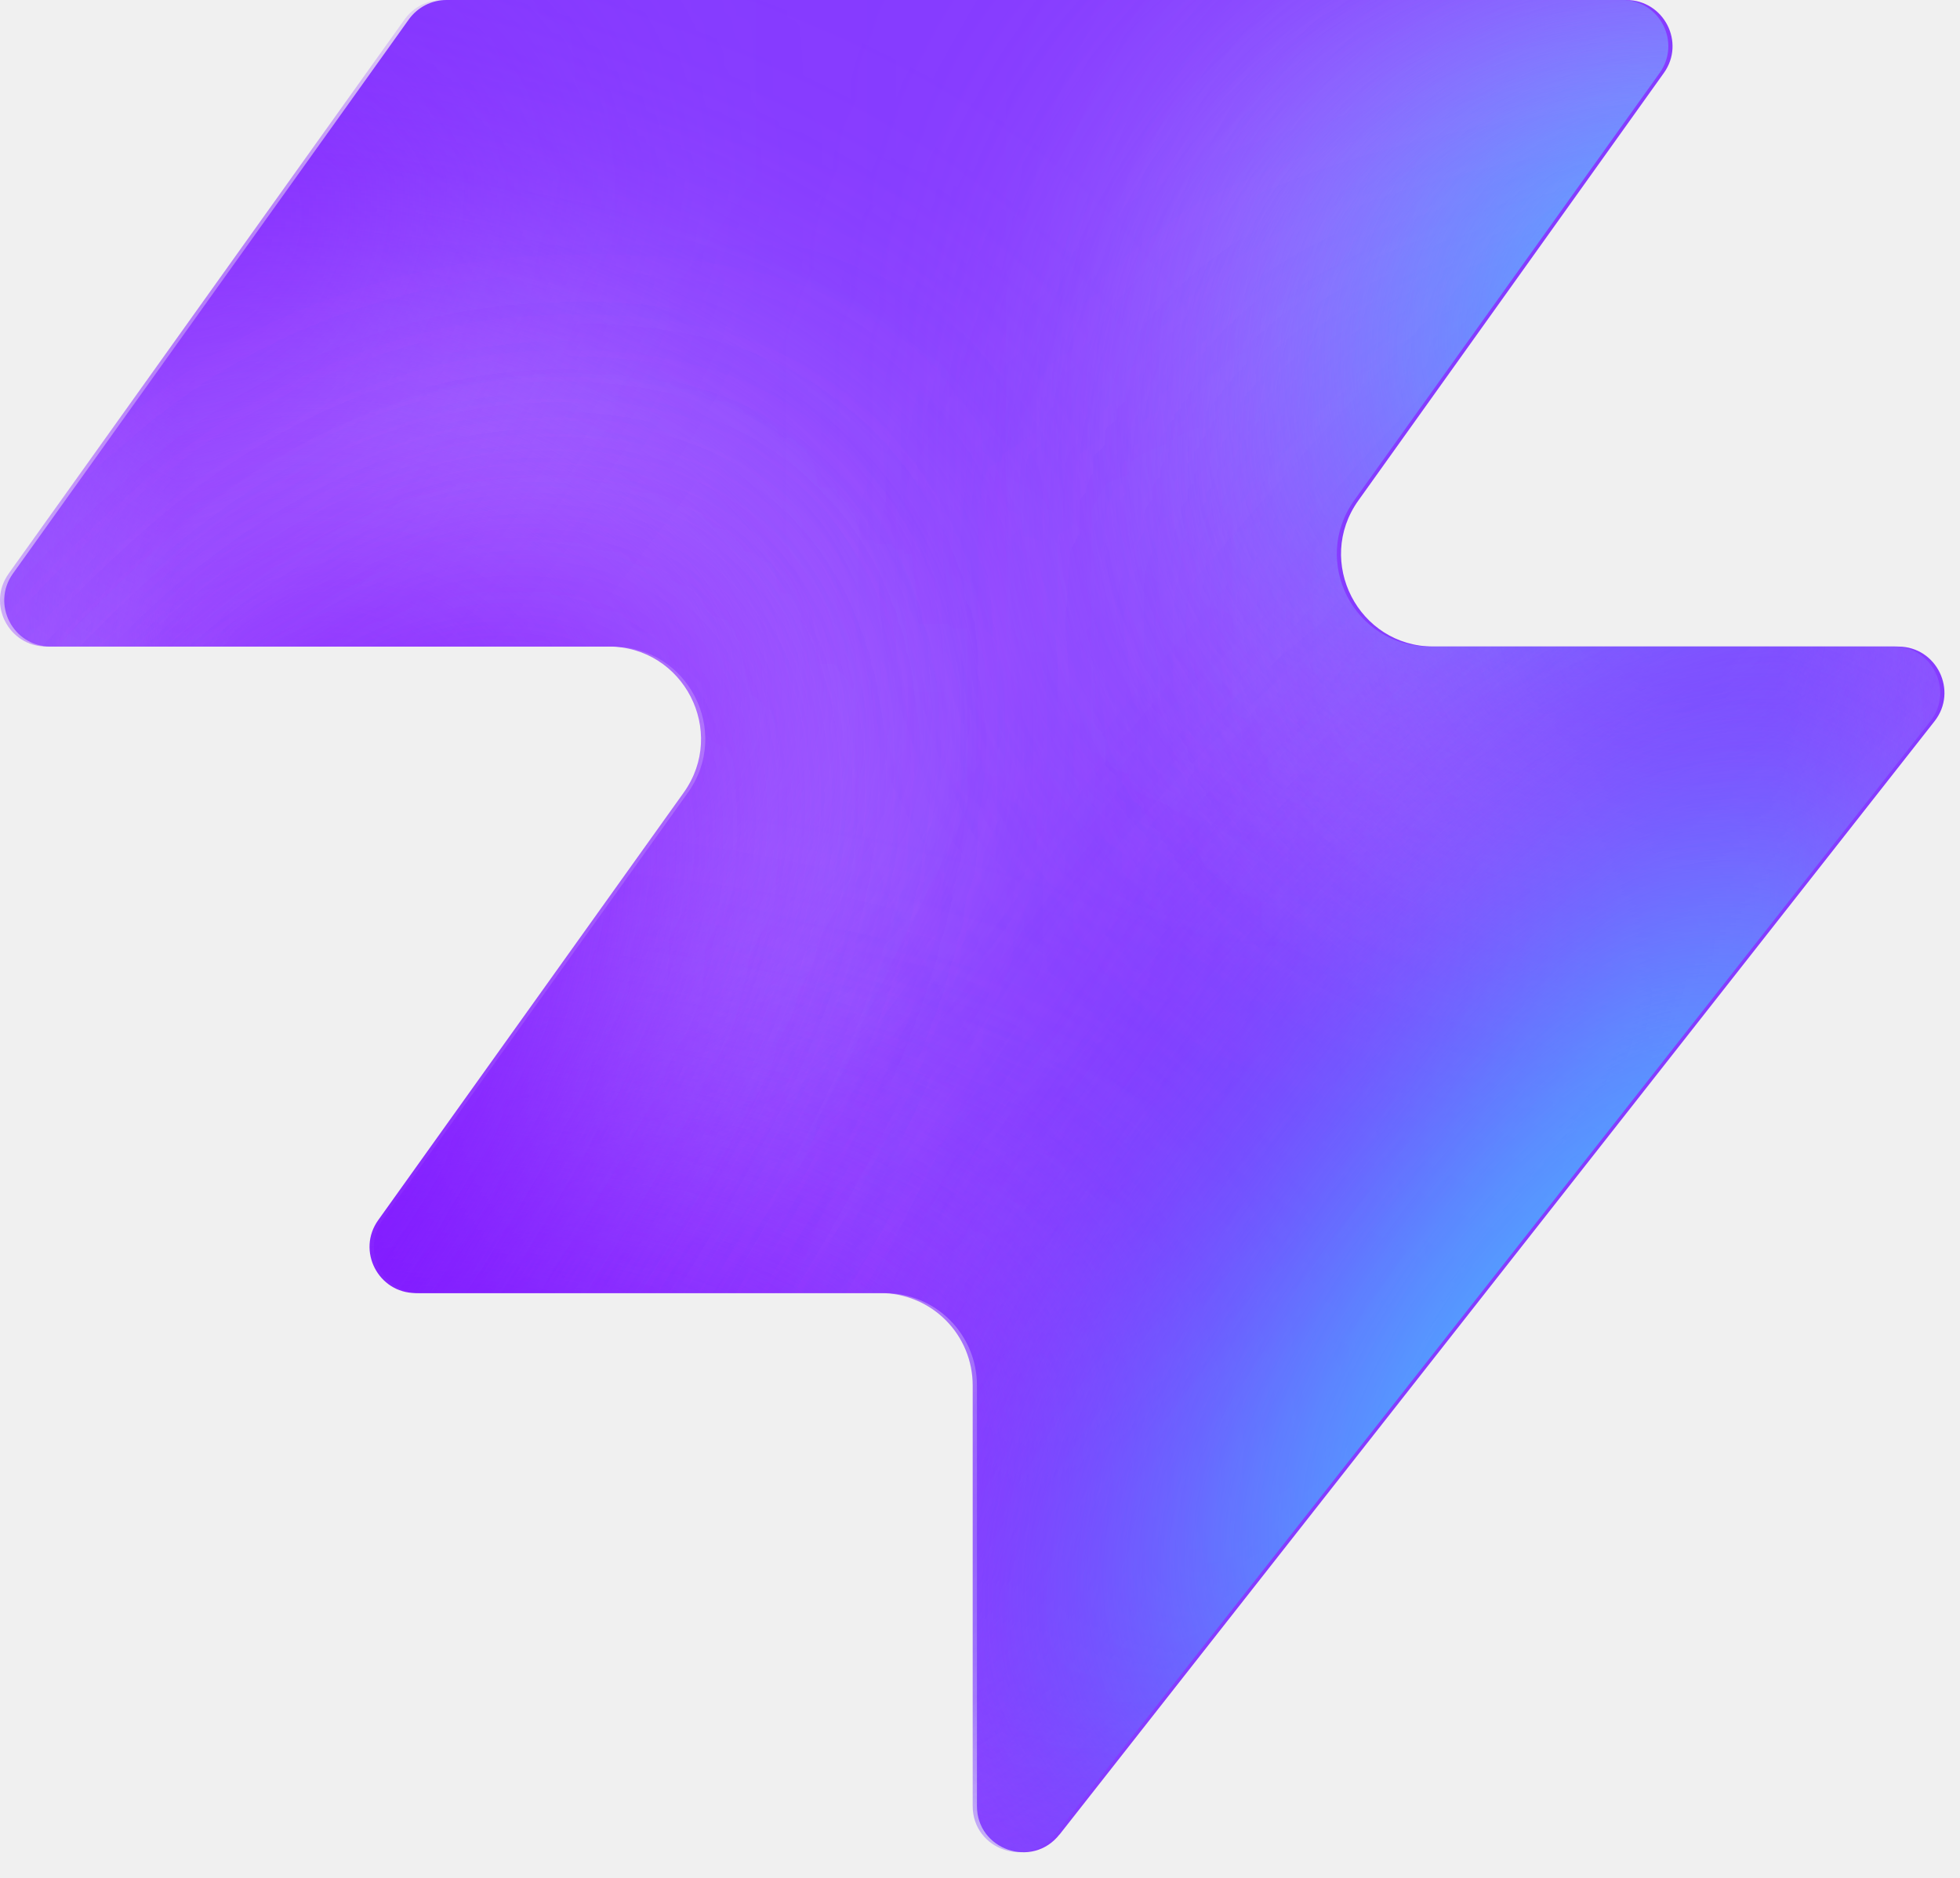
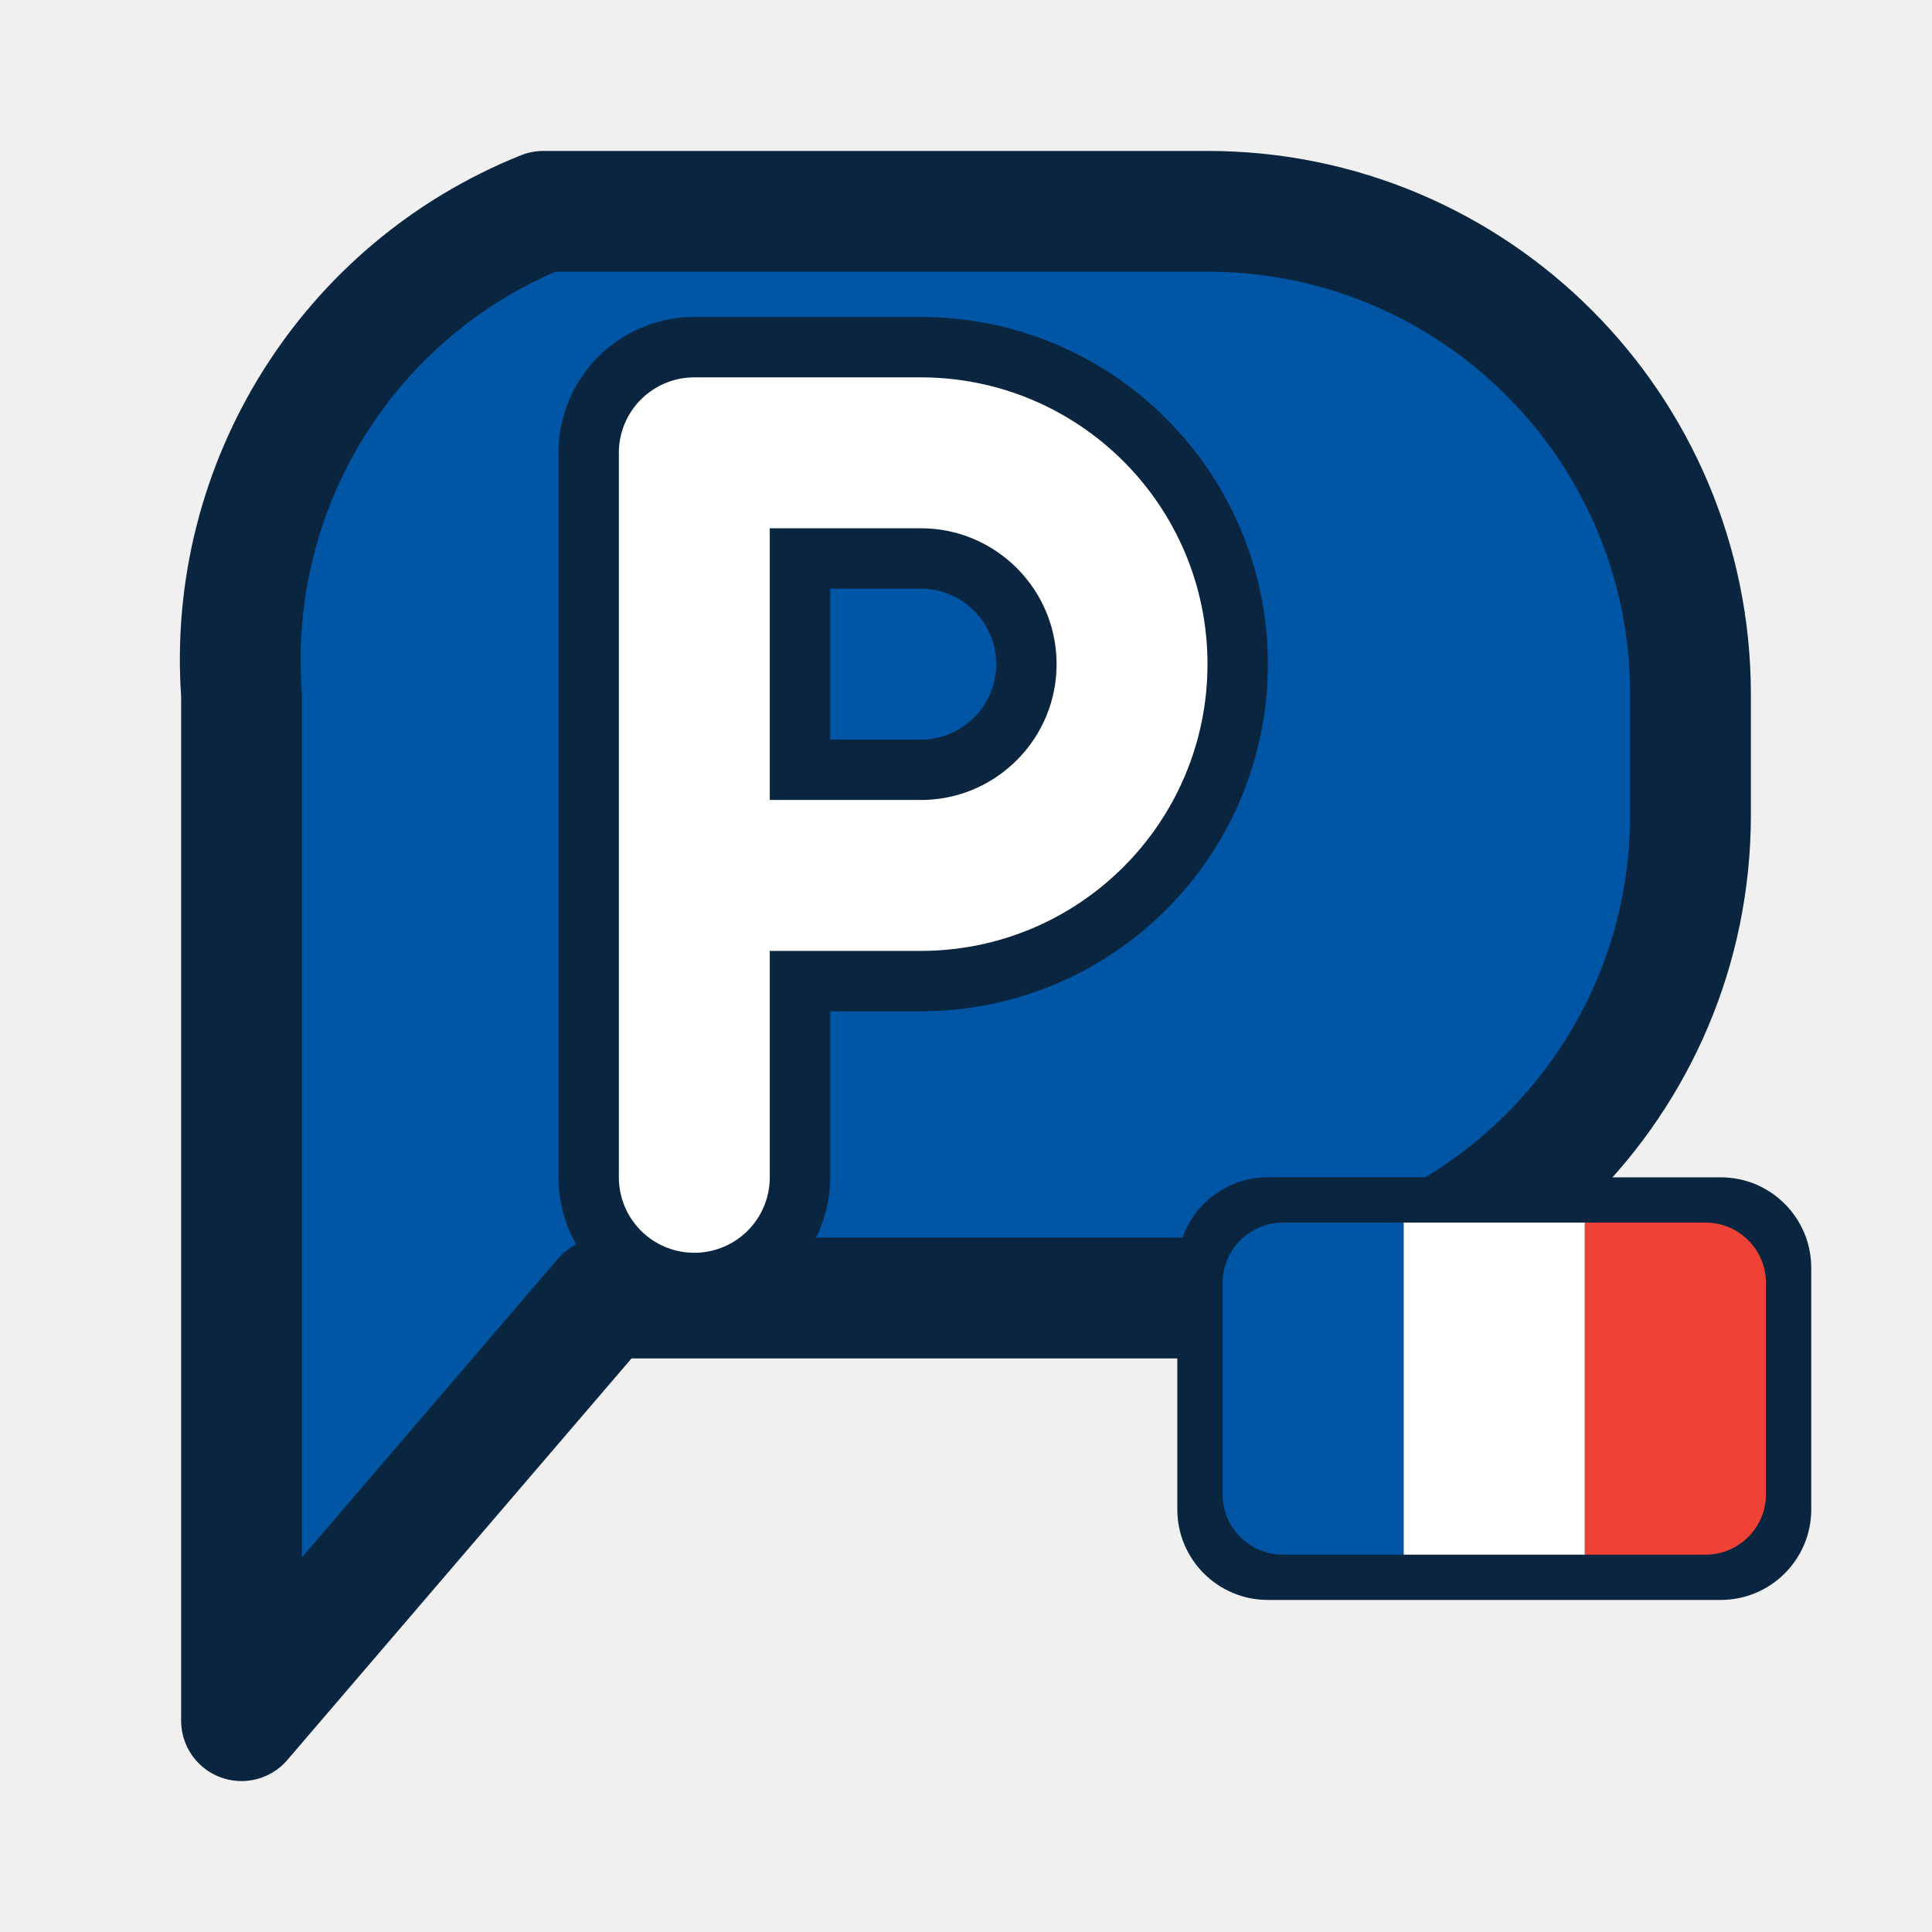
- <svg xmlns="http://www.w3.org/2000/svg" width="48" height="46" fill="none" viewBox="0 0 48 46">
-   <path fill="#863bff" d="M25.946 44.938c-.664.845-2.021.375-2.021-.698V33.937a2.26 2.26 0 0 0-2.262-2.262H10.287c-.92 0-1.456-1.04-.92-1.788l7.48-10.471c1.07-1.497 0-3.578-1.842-3.578H1.237c-.92 0-1.456-1.04-.92-1.788L10.013.474c.214-.297.556-.474.92-.474h28.894c.92 0 1.456 1.04.92 1.788l-7.48 10.471c-1.07 1.498 0 3.579 1.842 3.579h11.377c.943 0 1.473 1.088.89 1.83L25.947 44.94z" style="fill:#863bff;fill:color(display-p3 .525 .23 1);fill-opacity:1" />
-   <mask id="a" width="48" height="46" x="0" y="0" maskUnits="userSpaceOnUse" style="mask-type:alpha">
-     <path fill="#000" d="M25.842 44.938c-.664.844-2.021.375-2.021-.698V33.937a2.26 2.26 0 0 0-2.262-2.262H10.183c-.92 0-1.456-1.04-.92-1.788l7.48-10.471c1.07-1.498 0-3.579-1.842-3.579H1.133c-.92 0-1.456-1.04-.92-1.787L9.91.473c.214-.297.556-.474.92-.474h28.894c.92 0 1.456 1.04.92 1.788l-7.48 10.471c-1.07 1.498 0 3.578 1.842 3.578h11.377c.943 0 1.473 1.088.89 1.832L25.843 44.94z" style="fill:#000;fill-opacity:1" />
-   </mask>
-   <g mask="url(#a)">
-     <g filter="url(#b)">
-       <ellipse cx="5.508" cy="14.704" fill="#ede6ff" rx="5.508" ry="14.704" style="fill:#ede6ff;fill:color(display-p3 .927 .903 1);fill-opacity:1" transform="matrix(.00324 1 1 -.00324 -4.47 31.516)" />
+ <svg xmlns="http://www.w3.org/2000/svg" viewBox="0 0 64 64" width="64" height="64">
+   <g transform="translate(-4 1)">
+     <path d="M22 6h22a16 16 0 0 1 16 16v4a16 16 0 0 1-16 16H24l-12 14V22A16 16 0 0 1 22 6Z" fill="#0055A4" stroke="#0A2540" stroke-width="4" stroke-linejoin="round" stroke-linecap="round" />
+     <g fill="none" stroke-linecap="round" stroke-linejoin="round">
+       <path d="M27 38V14h7.5a7 7 0 0 1 0 14H27" stroke="#0A2540" stroke-width="9" />
+       <path d="M27 38V14h7.5a7 7 0 0 1 0 14H27" stroke="#ffffff" stroke-width="5" />
    </g>
-     <g filter="url(#c)">
-       <ellipse cx="10.399" cy="29.851" fill="#ede6ff" rx="10.399" ry="29.851" style="fill:#ede6ff;fill:color(display-p3 .927 .903 1);fill-opacity:1" transform="matrix(.00324 1 1 -.00324 -39.328 7.883)" />
-     </g>
-     <g filter="url(#d)">
-       <ellipse cx="5.508" cy="30.487" fill="#7e14ff" rx="5.508" ry="30.487" style="fill:#7e14ff;fill:color(display-p3 .492 .077 1);fill-opacity:1" transform="rotate(89.814 -25.913 -14.639)scale(1 -1)" />
-     </g>
-     <g filter="url(#e)">
-       <ellipse cx="5.508" cy="30.599" fill="#7e14ff" rx="5.508" ry="30.599" style="fill:#7e14ff;fill:color(display-p3 .492 .077 1);fill-opacity:1" transform="rotate(89.814 -32.644 -3.334)scale(1 -1)" />
-     </g>
-     <g filter="url(#f)">
-       <ellipse cx="5.508" cy="30.599" fill="#7e14ff" rx="5.508" ry="30.599" style="fill:#7e14ff;fill:color(display-p3 .492 .077 1);fill-opacity:1" transform="matrix(.00324 1 1 -.00324 -34.34 30.47)" />
-     </g>
-     <g filter="url(#g)">
-       <ellipse cx="14.072" cy="22.078" fill="#ede6ff" rx="14.072" ry="22.078" style="fill:#ede6ff;fill:color(display-p3 .927 .903 1);fill-opacity:1" transform="rotate(93.35 24.506 48.493)scale(-1 1)" />
-     </g>
-     <g filter="url(#h)">
-       <ellipse cx="3.47" cy="21.501" fill="#7e14ff" rx="3.47" ry="21.501" style="fill:#7e14ff;fill:color(display-p3 .492 .077 1);fill-opacity:1" transform="rotate(89.009 28.708 47.59)scale(-1 1)" />
-     </g>
-     <g filter="url(#i)">
-       <ellipse cx="3.47" cy="21.501" fill="#7e14ff" rx="3.47" ry="21.501" style="fill:#7e14ff;fill:color(display-p3 .492 .077 1);fill-opacity:1" transform="rotate(89.009 28.708 47.59)scale(-1 1)" />
-     </g>
-     <g filter="url(#j)">
-       <ellipse cx=".387" cy="8.972" fill="#7e14ff" rx="4.407" ry="29.108" style="fill:#7e14ff;fill:color(display-p3 .492 .077 1);fill-opacity:1" transform="rotate(39.51 .387 8.972)" />
-     </g>
-     <g filter="url(#k)">
-       <ellipse cx="47.523" cy="-6.092" fill="#7e14ff" rx="4.407" ry="29.108" style="fill:#7e14ff;fill:color(display-p3 .492 .077 1);fill-opacity:1" transform="rotate(37.892 47.523 -6.092)" />
-     </g>
-     <g filter="url(#l)">
-       <ellipse cx="41.412" cy="6.333" fill="#47bfff" rx="5.971" ry="9.665" style="fill:#47bfff;fill:color(display-p3 .28 .748 1);fill-opacity:1" transform="rotate(37.892 41.412 6.333)" />
-     </g>
-     <g filter="url(#m)">
-       <ellipse cx="-1.879" cy="38.332" fill="#7e14ff" rx="4.407" ry="29.108" style="fill:#7e14ff;fill:color(display-p3 .492 .077 1);fill-opacity:1" transform="rotate(37.892 -1.88 38.332)" />
-     </g>
-     <g filter="url(#n)">
-       <ellipse cx="-1.879" cy="38.332" fill="#7e14ff" rx="4.407" ry="29.108" style="fill:#7e14ff;fill:color(display-p3 .492 .077 1);fill-opacity:1" transform="rotate(37.892 -1.88 38.332)" />
-     </g>
-     <g filter="url(#o)">
-       <ellipse cx="35.651" cy="29.907" fill="#7e14ff" rx="4.407" ry="29.108" style="fill:#7e14ff;fill:color(display-p3 .492 .077 1);fill-opacity:1" transform="rotate(37.892 35.651 29.907)" />
-     </g>
-     <g filter="url(#p)">
-       <ellipse cx="38.418" cy="32.4" fill="#47bfff" rx="5.971" ry="15.297" style="fill:#47bfff;fill:color(display-p3 .28 .748 1);fill-opacity:1" transform="rotate(37.892 38.418 32.4)" />
+     <g transform="translate(43 38)">
+       <rect x="0" y="0" width="21" height="14" rx="3" fill="#0A2540" />
+       <clipPath id="f">
+         <rect x="1.5" y="1.5" width="18" height="11" rx="2" />
+       </clipPath>
+       <g clip-path="url(#f)">
+         <rect x="1.5" y="1.5" width="6" height="11" fill="#0055A4" />
+         <rect x="7.5" y="1.5" width="6" height="11" fill="#ffffff" />
+         <rect x="13.5" y="1.5" width="6" height="11" fill="#EF4135" />
+       </g>
    </g>
  </g>
-   <defs>
-     <filter id="b" width="60.045" height="41.654" x="-19.77" y="16.149" color-interpolation-filters="sRGB" filterUnits="userSpaceOnUse">
-       <feFlood flood-opacity="0" result="BackgroundImageFix" />
-       <feBlend in="SourceGraphic" in2="BackgroundImageFix" result="shape" />
-       <feGaussianBlur result="effect1_foregroundBlur_2002_17158" stdDeviation="7.659" />
-     </filter>
-     <filter id="c" width="90.34" height="51.437" x="-54.613" y="-7.533" color-interpolation-filters="sRGB" filterUnits="userSpaceOnUse">
-       <feFlood flood-opacity="0" result="BackgroundImageFix" />
-       <feBlend in="SourceGraphic" in2="BackgroundImageFix" result="shape" />
-       <feGaussianBlur result="effect1_foregroundBlur_2002_17158" stdDeviation="7.659" />
-     </filter>
-     <filter id="d" width="79.355" height="29.4" x="-49.64" y="2.03" color-interpolation-filters="sRGB" filterUnits="userSpaceOnUse">
-       <feFlood flood-opacity="0" result="BackgroundImageFix" />
-       <feBlend in="SourceGraphic" in2="BackgroundImageFix" result="shape" />
-       <feGaussianBlur result="effect1_foregroundBlur_2002_17158" stdDeviation="4.596" />
-     </filter>
-     <filter id="e" width="79.579" height="29.4" x="-45.045" y="20.029" color-interpolation-filters="sRGB" filterUnits="userSpaceOnUse">
-       <feFlood flood-opacity="0" result="BackgroundImageFix" />
-       <feBlend in="SourceGraphic" in2="BackgroundImageFix" result="shape" />
-       <feGaussianBlur result="effect1_foregroundBlur_2002_17158" stdDeviation="4.596" />
-     </filter>
-     <filter id="f" width="79.579" height="29.4" x="-43.513" y="21.178" color-interpolation-filters="sRGB" filterUnits="userSpaceOnUse">
-       <feFlood flood-opacity="0" result="BackgroundImageFix" />
-       <feBlend in="SourceGraphic" in2="BackgroundImageFix" result="shape" />
-       <feGaussianBlur result="effect1_foregroundBlur_2002_17158" stdDeviation="4.596" />
-     </filter>
-     <filter id="g" width="74.749" height="58.852" x="15.756" y="-17.901" color-interpolation-filters="sRGB" filterUnits="userSpaceOnUse">
-       <feFlood flood-opacity="0" result="BackgroundImageFix" />
-       <feBlend in="SourceGraphic" in2="BackgroundImageFix" result="shape" />
-       <feGaussianBlur result="effect1_foregroundBlur_2002_17158" stdDeviation="7.659" />
-     </filter>
-     <filter id="h" width="61.377" height="25.362" x="23.548" y="2.284" color-interpolation-filters="sRGB" filterUnits="userSpaceOnUse">
-       <feFlood flood-opacity="0" result="BackgroundImageFix" />
-       <feBlend in="SourceGraphic" in2="BackgroundImageFix" result="shape" />
-       <feGaussianBlur result="effect1_foregroundBlur_2002_17158" stdDeviation="4.596" />
-     </filter>
-     <filter id="i" width="61.377" height="25.362" x="23.548" y="2.284" color-interpolation-filters="sRGB" filterUnits="userSpaceOnUse">
-       <feFlood flood-opacity="0" result="BackgroundImageFix" />
-       <feBlend in="SourceGraphic" in2="BackgroundImageFix" result="shape" />
-       <feGaussianBlur result="effect1_foregroundBlur_2002_17158" stdDeviation="4.596" />
-     </filter>
-     <filter id="j" width="56.045" height="63.649" x="-27.636" y="-22.853" color-interpolation-filters="sRGB" filterUnits="userSpaceOnUse">
-       <feFlood flood-opacity="0" result="BackgroundImageFix" />
-       <feBlend in="SourceGraphic" in2="BackgroundImageFix" result="shape" />
-       <feGaussianBlur result="effect1_foregroundBlur_2002_17158" stdDeviation="4.596" />
-     </filter>
-     <filter id="k" width="54.814" height="64.646" x="20.116" y="-38.415" color-interpolation-filters="sRGB" filterUnits="userSpaceOnUse">
-       <feFlood flood-opacity="0" result="BackgroundImageFix" />
-       <feBlend in="SourceGraphic" in2="BackgroundImageFix" result="shape" />
-       <feGaussianBlur result="effect1_foregroundBlur_2002_17158" stdDeviation="4.596" />
-     </filter>
-     <filter id="l" width="33.541" height="35.313" x="24.641" y="-11.323" color-interpolation-filters="sRGB" filterUnits="userSpaceOnUse">
-       <feFlood flood-opacity="0" result="BackgroundImageFix" />
-       <feBlend in="SourceGraphic" in2="BackgroundImageFix" result="shape" />
-       <feGaussianBlur result="effect1_foregroundBlur_2002_17158" stdDeviation="4.596" />
-     </filter>
-     <filter id="m" width="54.814" height="64.646" x="-29.286" y="6.009" color-interpolation-filters="sRGB" filterUnits="userSpaceOnUse">
-       <feFlood flood-opacity="0" result="BackgroundImageFix" />
-       <feBlend in="SourceGraphic" in2="BackgroundImageFix" result="shape" />
-       <feGaussianBlur result="effect1_foregroundBlur_2002_17158" stdDeviation="4.596" />
-     </filter>
-     <filter id="n" width="54.814" height="64.646" x="-29.286" y="6.009" color-interpolation-filters="sRGB" filterUnits="userSpaceOnUse">
-       <feFlood flood-opacity="0" result="BackgroundImageFix" />
-       <feBlend in="SourceGraphic" in2="BackgroundImageFix" result="shape" />
-       <feGaussianBlur result="effect1_foregroundBlur_2002_17158" stdDeviation="4.596" />
-     </filter>
-     <filter id="o" width="54.814" height="64.646" x="8.244" y="-2.416" color-interpolation-filters="sRGB" filterUnits="userSpaceOnUse">
-       <feFlood flood-opacity="0" result="BackgroundImageFix" />
-       <feBlend in="SourceGraphic" in2="BackgroundImageFix" result="shape" />
-       <feGaussianBlur result="effect1_foregroundBlur_2002_17158" stdDeviation="4.596" />
-     </filter>
-     <filter id="p" width="39.409" height="43.623" x="18.713" y="10.588" color-interpolation-filters="sRGB" filterUnits="userSpaceOnUse">
-       <feFlood flood-opacity="0" result="BackgroundImageFix" />
-       <feBlend in="SourceGraphic" in2="BackgroundImageFix" result="shape" />
-       <feGaussianBlur result="effect1_foregroundBlur_2002_17158" stdDeviation="4.596" />
-     </filter>
-   </defs>
</svg>
